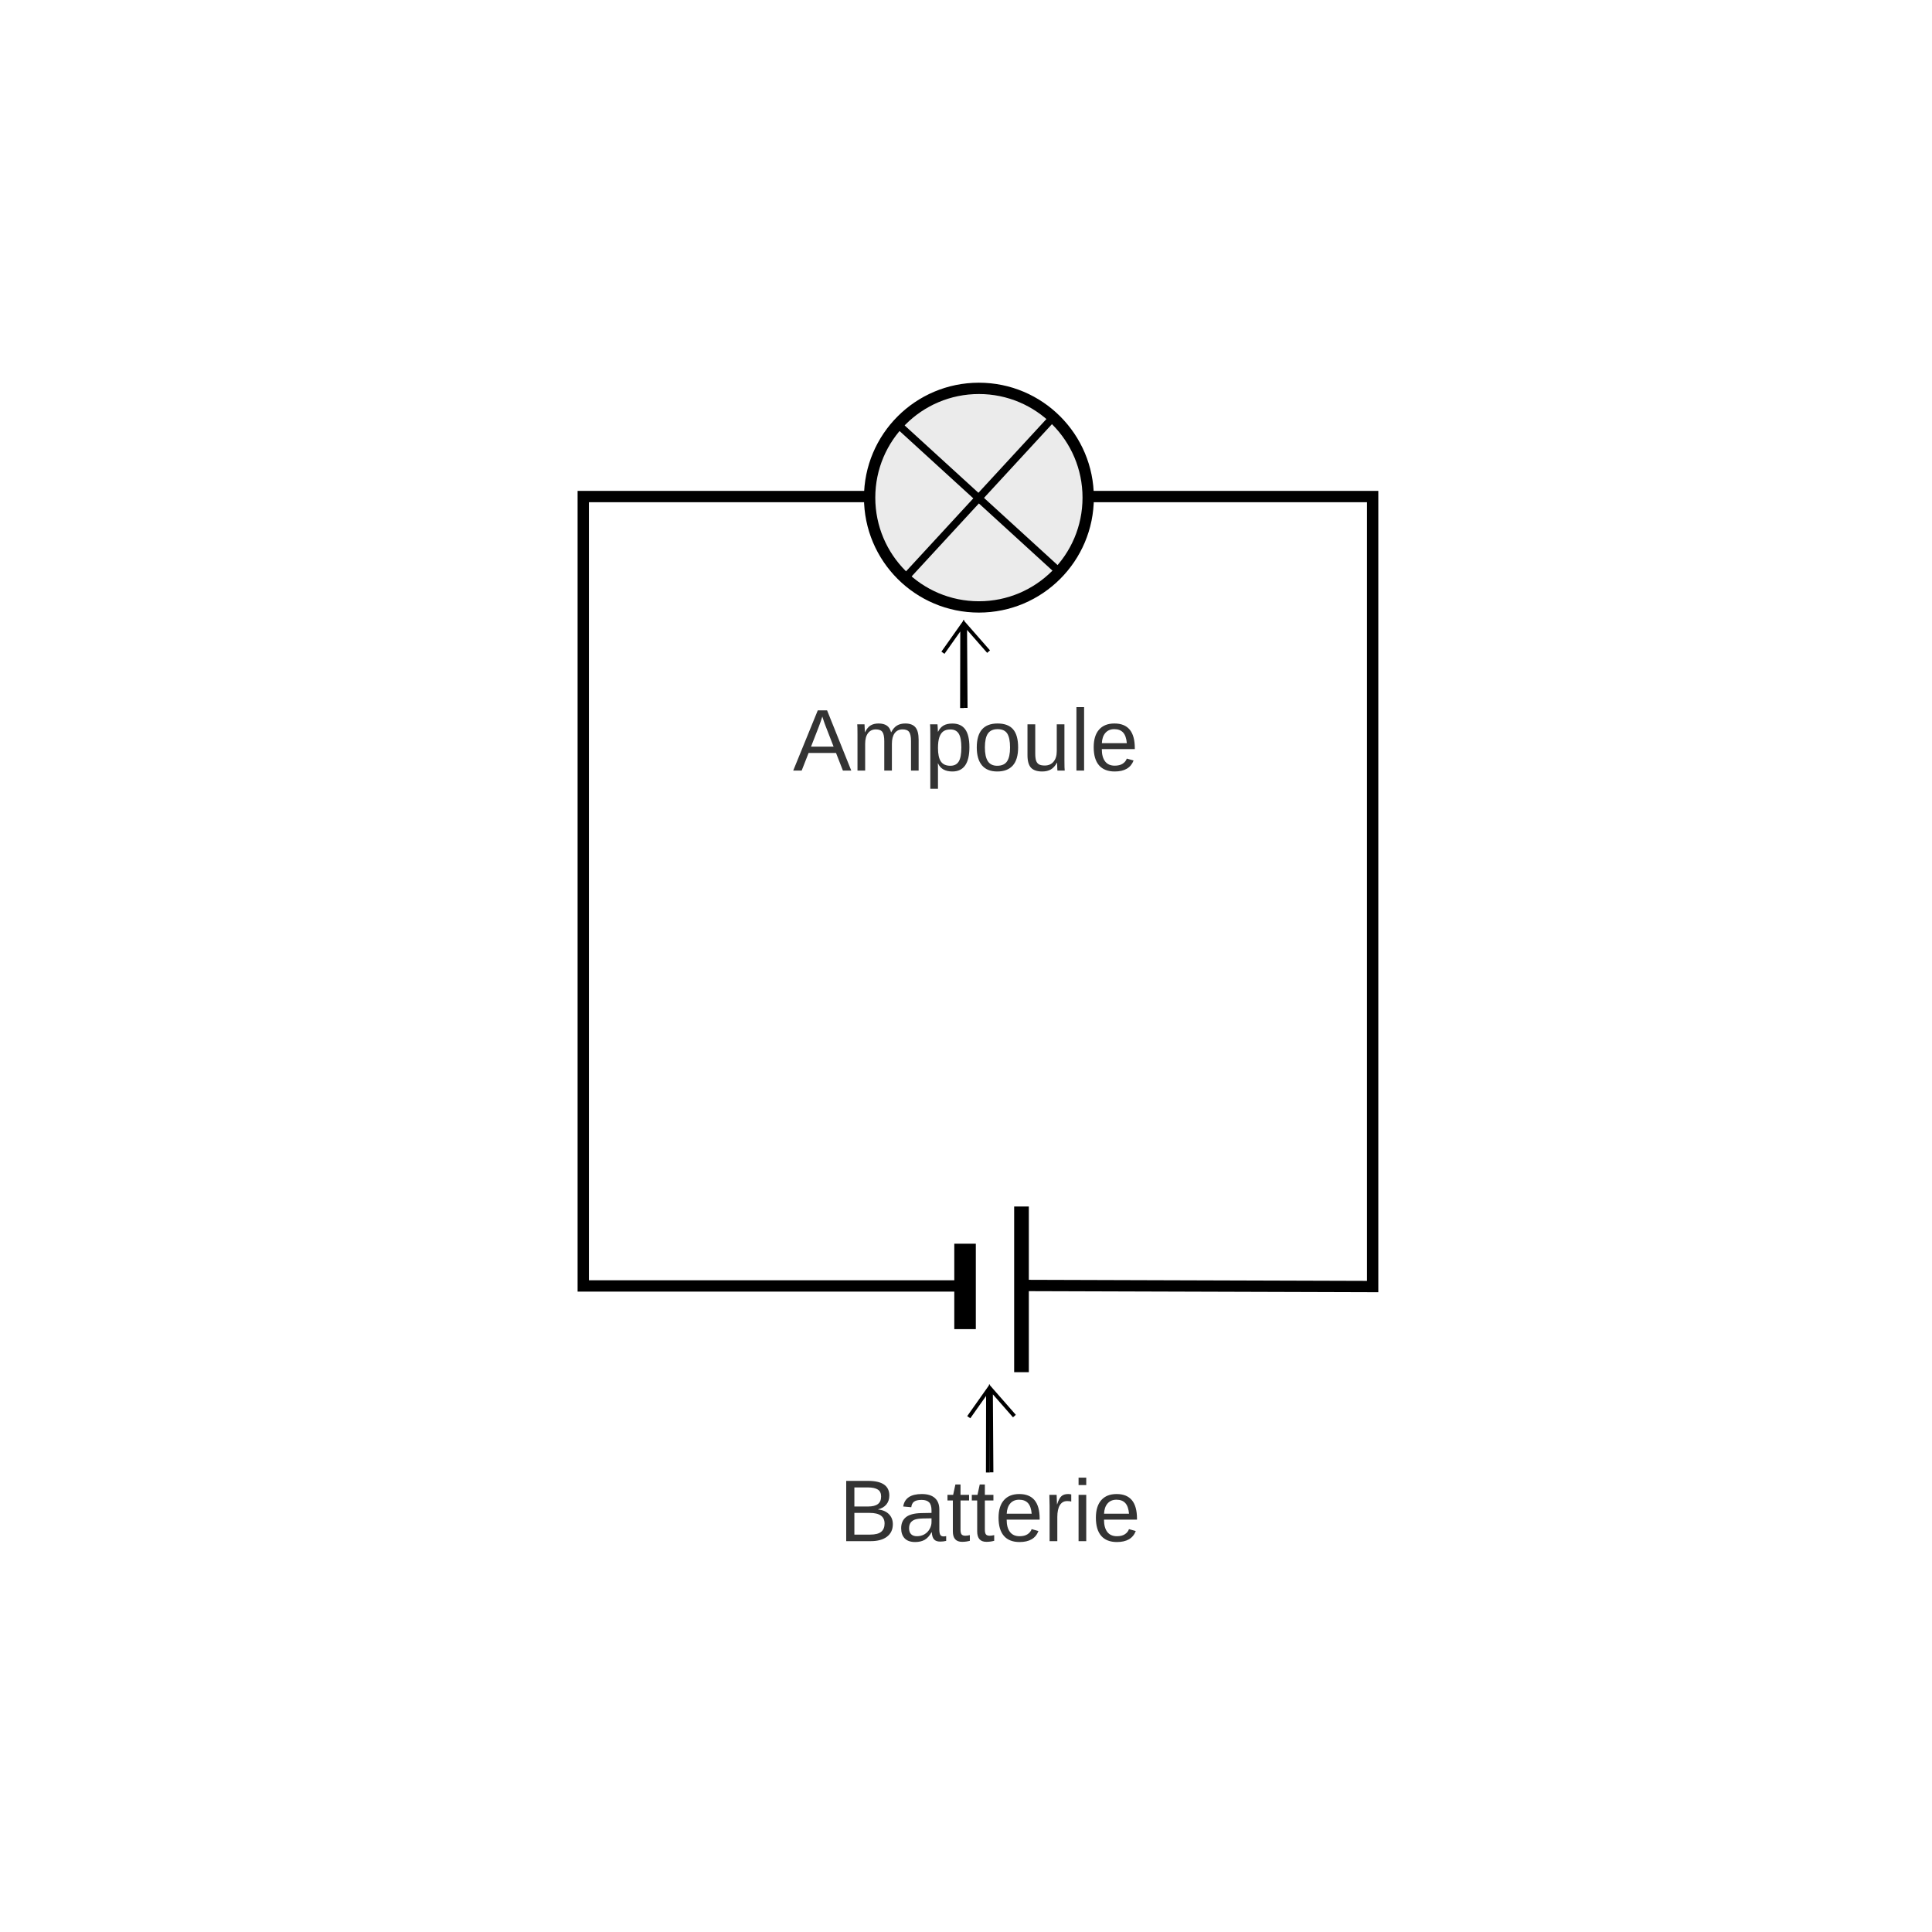
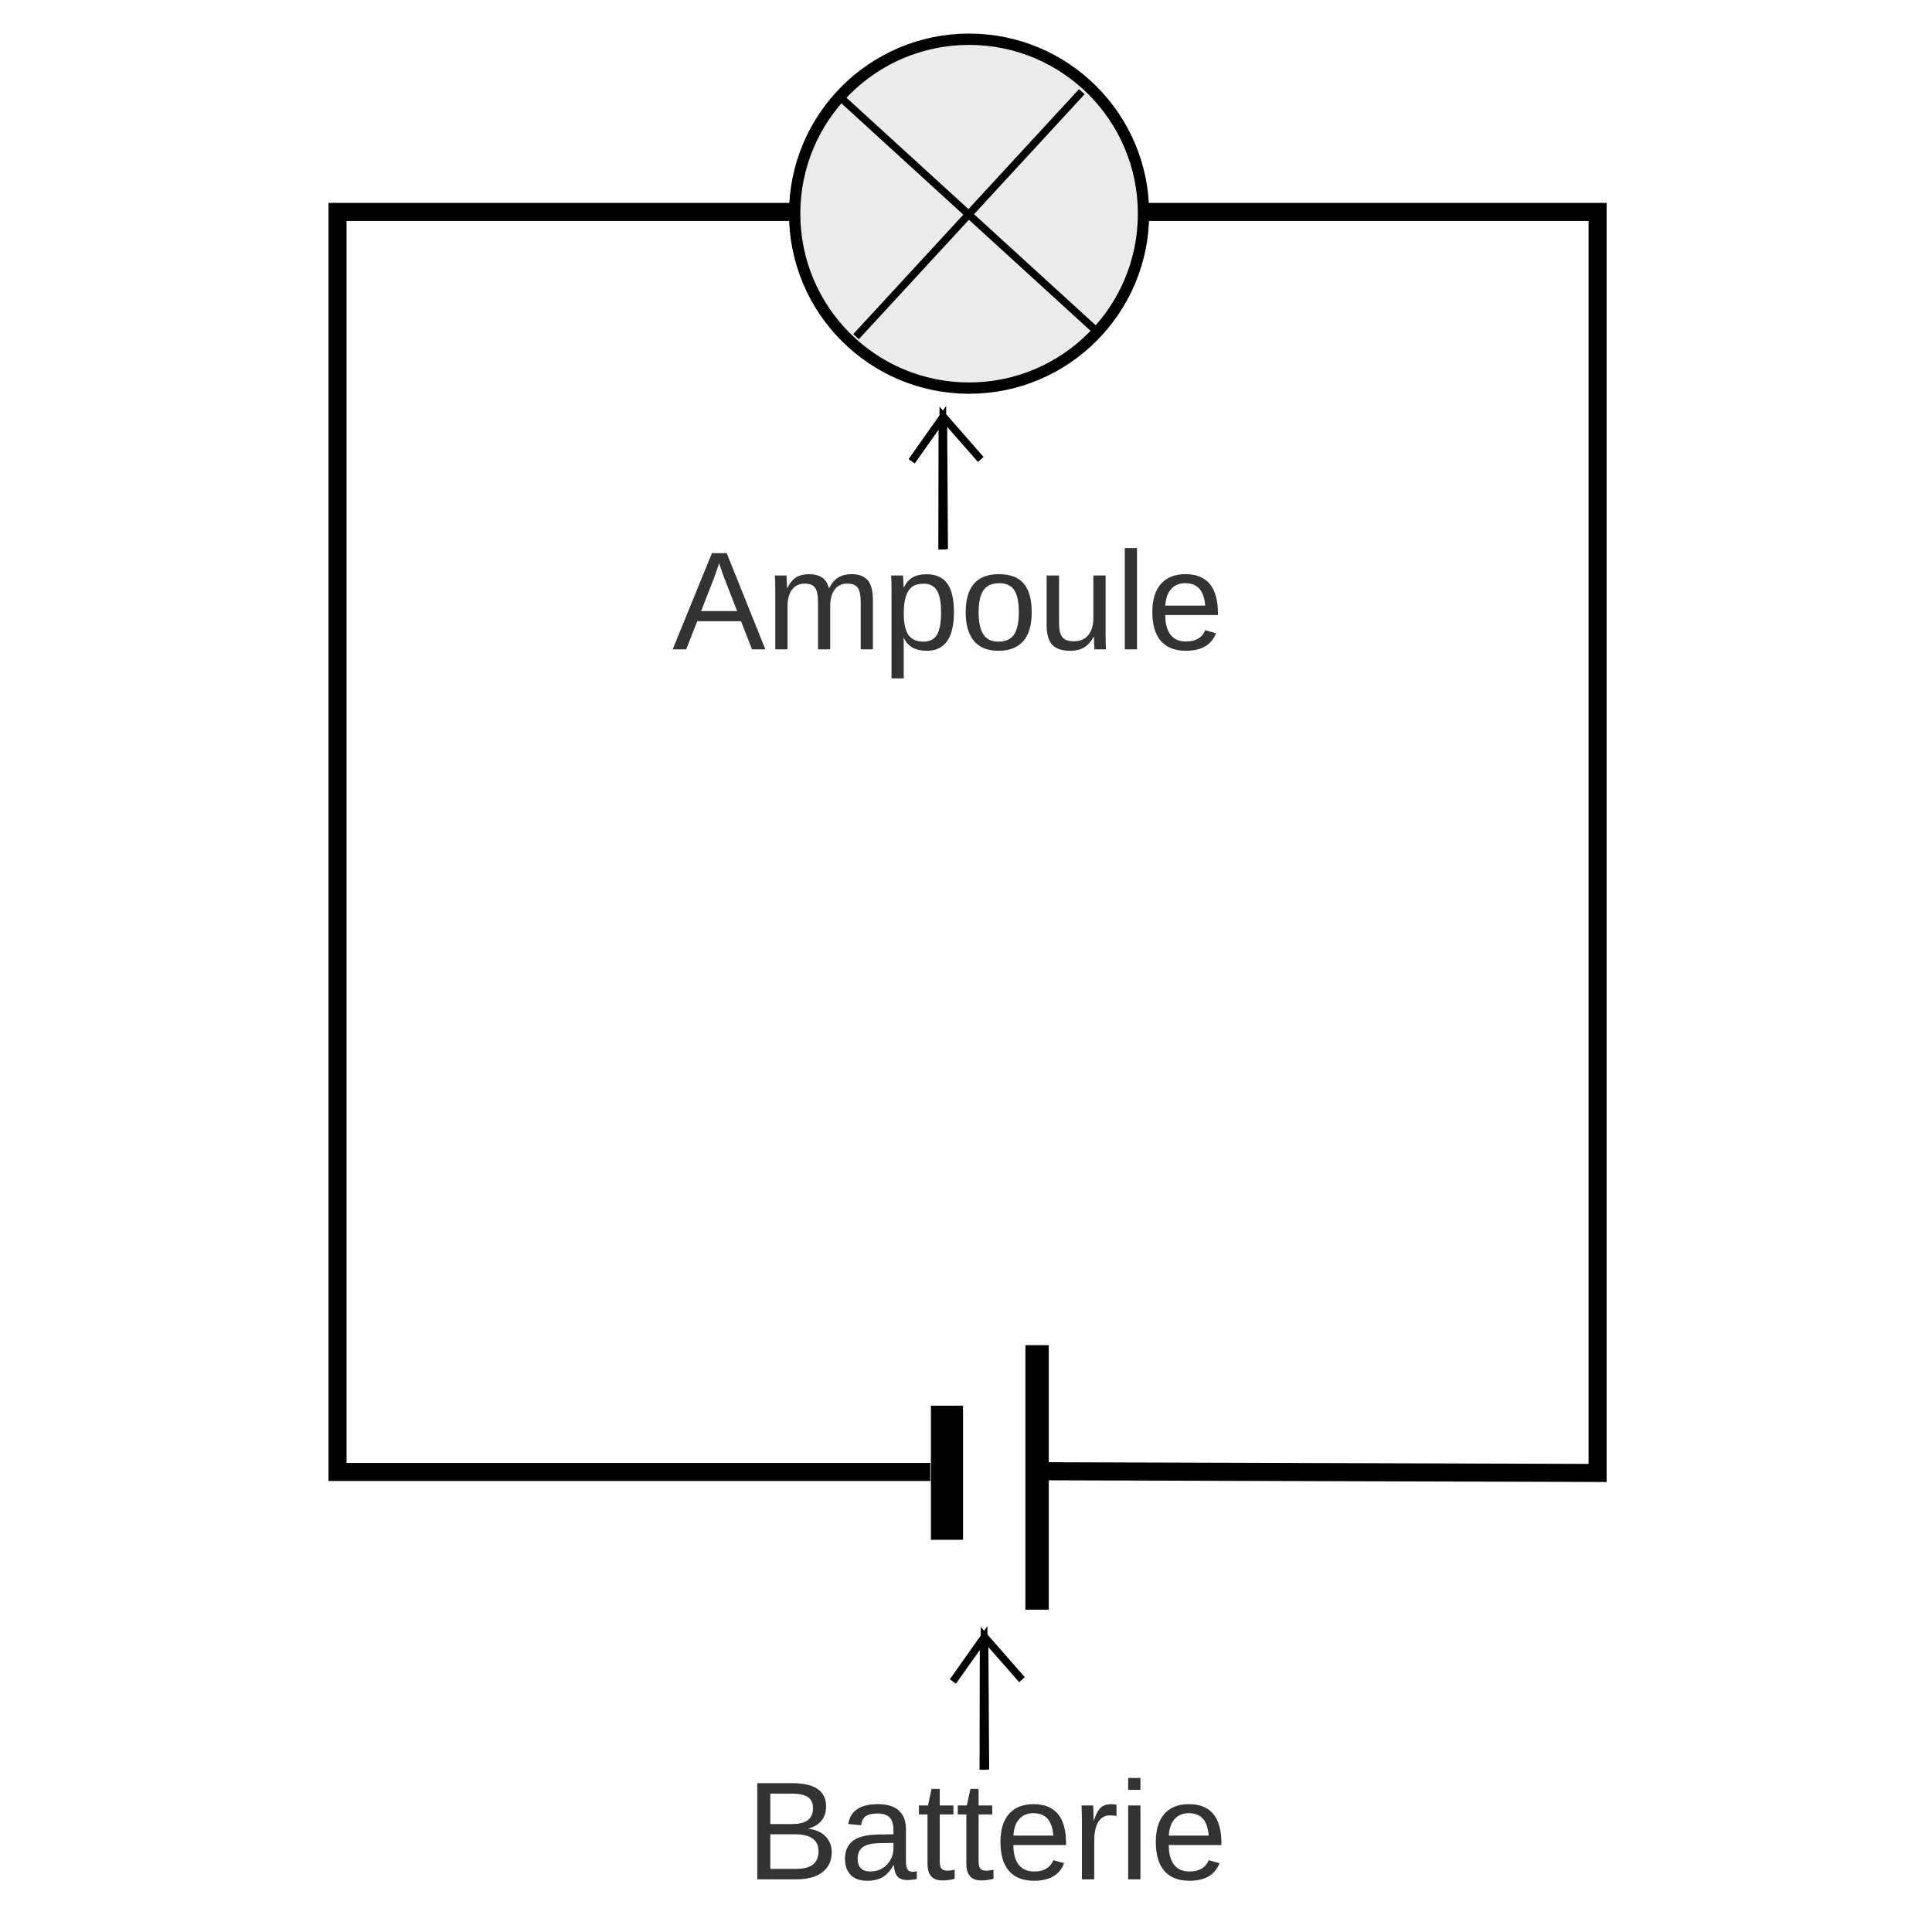
<svg xmlns="http://www.w3.org/2000/svg" viewBox="0 0 512 512">
-   <g transform="matrix(1, 0, 0, 1, 5.581818, 12.34545)">
+   <g transform="matrix(1.596236, 0, 0, 1.596236, -148.3669, -134.1819)" style="">
    <path d="M 259.777 119.405 L 358.186 119.405 L 358.186 328.605 C 201.287 328.605 148.986 328.605 148.986 328.605 L 148.986 119.243 L 240.5 119.527" style="stroke: rgb(0, 0, 0); fill: none; stroke-width: 3px;" transform="matrix(-1, 0, 0, -1, 507.1719, 447.848)" />
  </g>
-   <ellipse style="stroke: rgb(0, 0, 0); fill: rgb(235, 235, 235); stroke-width: 3px;" cx="259.421" cy="131.881" rx="28.96" ry="28.96" />
-   <line style="fill: none; stroke: rgb(0, 0, 0); stroke-width: 2px;" x1="240.649" y1="152.3" x2="278.134" y2="111.628" />
-   <line style="fill: none; stroke: rgb(0, 0, 0); stroke-width: 2px;" x1="238.469" y1="112.939" x2="280.964" y2="151.74" />
-   <rect x="253.397" y="330.097" width="4.705" height="21.637" style="stroke: rgb(0, 0, 0);" />
-   <rect x="268.763" y="319.735" width="3.887" height="43.909" style="stroke: rgb(0, 0, 0); stroke-width: 0px;" />
-   <polyline style="fill: none; stroke: rgb(0, 0, 0);" points="254.94 187.641 254.985 165.774 249.886 172.985" />
-   <path style="fill: none; stroke: rgb(0, 0, 0);" d="M 261.984 172.685 L 255.77 165.594 L 255.911 187.601" />
-   <polyline style="fill: none; stroke: rgb(0, 0, 0); stroke-width: 1;" points="261.784 390.227 261.829 368.36 256.73 375.571" />
-   <path style="fill: none; stroke: rgb(0, 0, 0); stroke-width: 1;" d="M 268.828 375.271 L 262.614 368.18 L 262.755 390.187" />
-   <text style="fill: rgb(51, 51, 51); font-family: Arial, sans-serif; font-size: 28px; white-space: pre;" transform="matrix(0.82897, 0, 0, 0.82897, 31.89162, 37.06079)">
+   <ellipse style="stroke: rgb(0, 0, 0); fill: rgb(235, 235, 235); stroke-width: 3px;" cx="256.82" cy="56.626" rx="46.227" ry="46.227" />
+   <line style="fill: none; stroke: rgb(0, 0, 0); stroke-width: 2px;" x1="226.856" y1="89.219" x2="286.691" y2="24.297" />
+   <line style="fill: none; stroke: rgb(0, 0, 0); stroke-width: 2px;" x1="223.376" y1="26.389" x2="291.208" y2="88.325" />
+   <rect x="247.204" y="373.025" width="7.51" height="34.538" style="stroke: rgb(0, 0, 0);" />
+   <rect x="271.732" y="356.485" width="6.205" height="70.089" style="stroke: rgb(0, 0, 0); stroke-width: 0px;" />
+   <polyline style="fill: none; stroke: rgb(0, 0, 0); stroke-width: 2px;" points="249.667 145.631 249.739 110.726 241.6 122.237" />
+   <path style="fill: none; stroke: rgb(0, 0, 0); stroke-width: 2px;" d="M 259.911 121.758 L 249.993 110.439 L 250.217 145.568" />
+   <polyline style="fill: none; stroke: rgb(0, 0, 0); stroke-width: 2px;" points="260.592 469.006 260.664 434.101 252.524 445.612" />
+   <path style="fill: none; stroke: rgb(0, 0, 0); stroke-width: 2px;" d="M 270.837 445.133 L 260.917 433.814 L 261.143 468.943" />
+   <text style="fill: rgb(51, 51, 51); font-family: Arial, sans-serif; font-size: 28px; white-space: pre;" transform="matrix(1.323232, 0, 0, 1.323232, -106.3702, -94.73042)">
    <tspan x="215.043" y="201.646">Ampoule</tspan>
    <tspan x="215.043" dy="1em">​</tspan>
  </text>
-   <text style="fill: rgb(51, 51, 51); font-family: Arial, sans-serif; font-size: 28px; white-space: pre;" transform="matrix(0.82897, 0, 0, 0.82897, 44.08716, 241.2639)">
+   <text style="fill: rgb(51, 51, 51); font-family: Arial, sans-serif; font-size: 28px; white-space: pre;" transform="matrix(1.323232, 0, 0, 1.323232, -86.90322, 231.2261)">
    <tspan x="215.043" y="201.646">Batterie</tspan>
    <tspan x="215.043" dy="1em">​</tspan>
  </text>
</svg>
